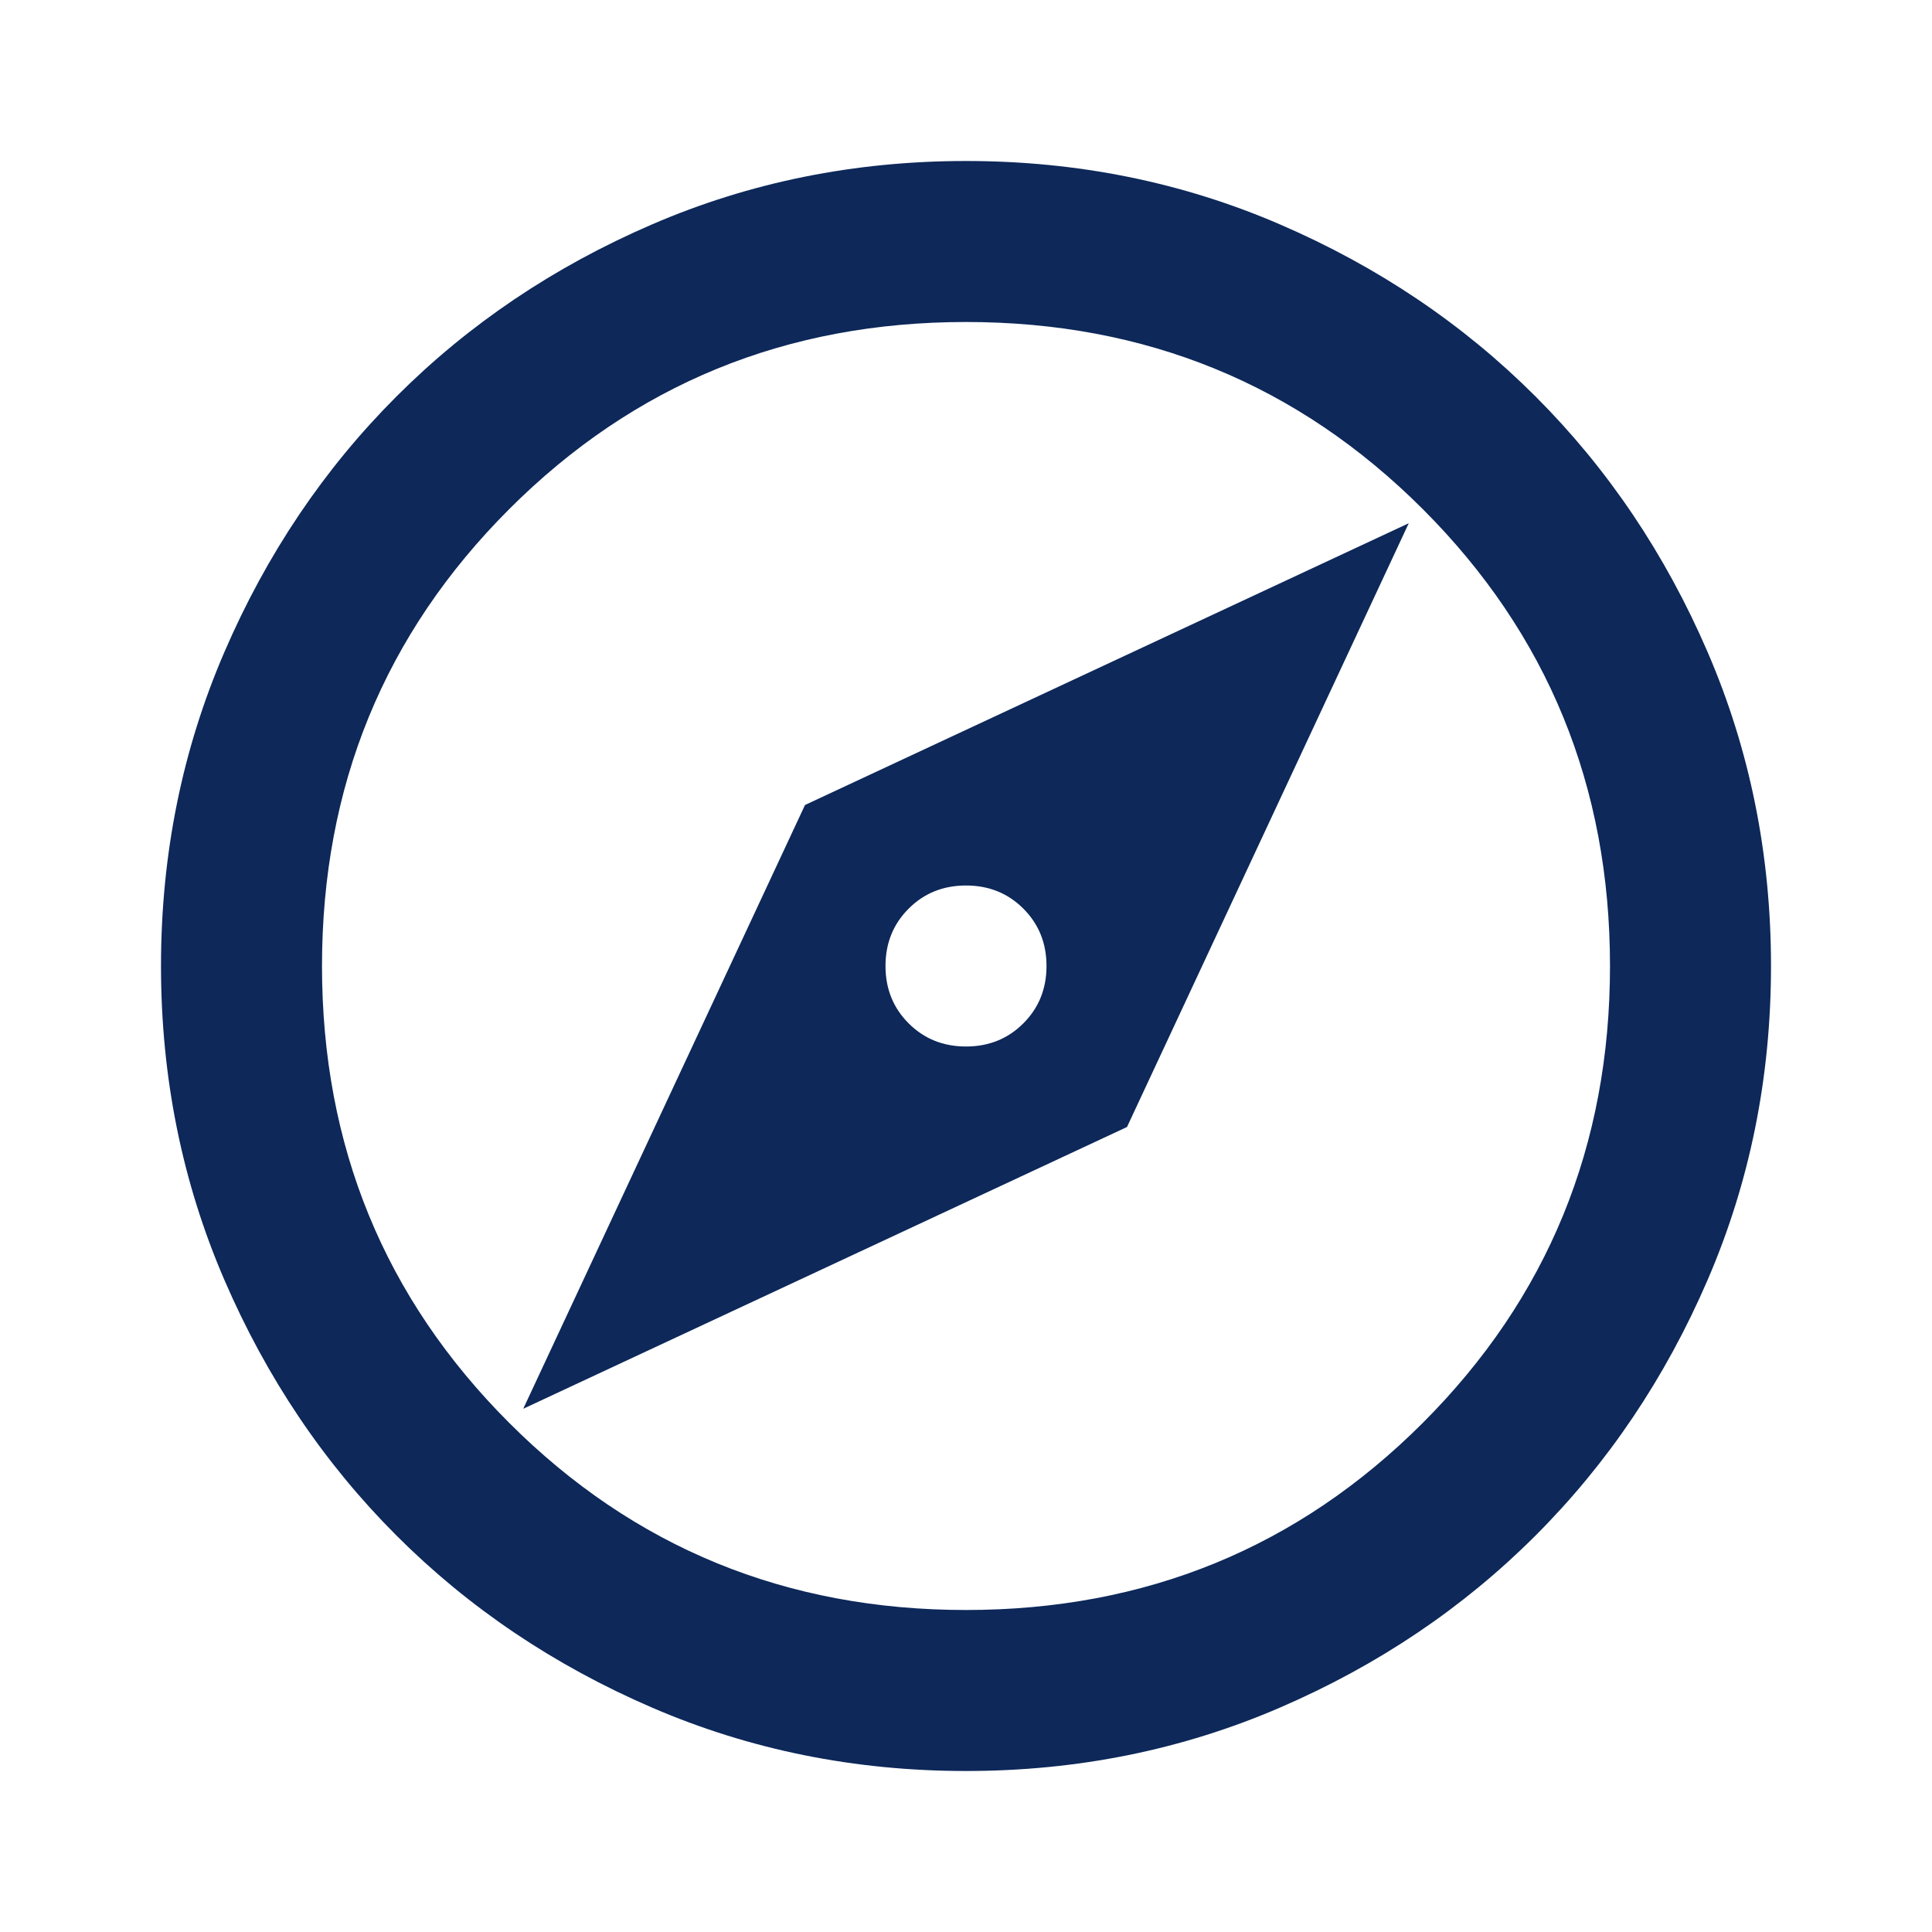
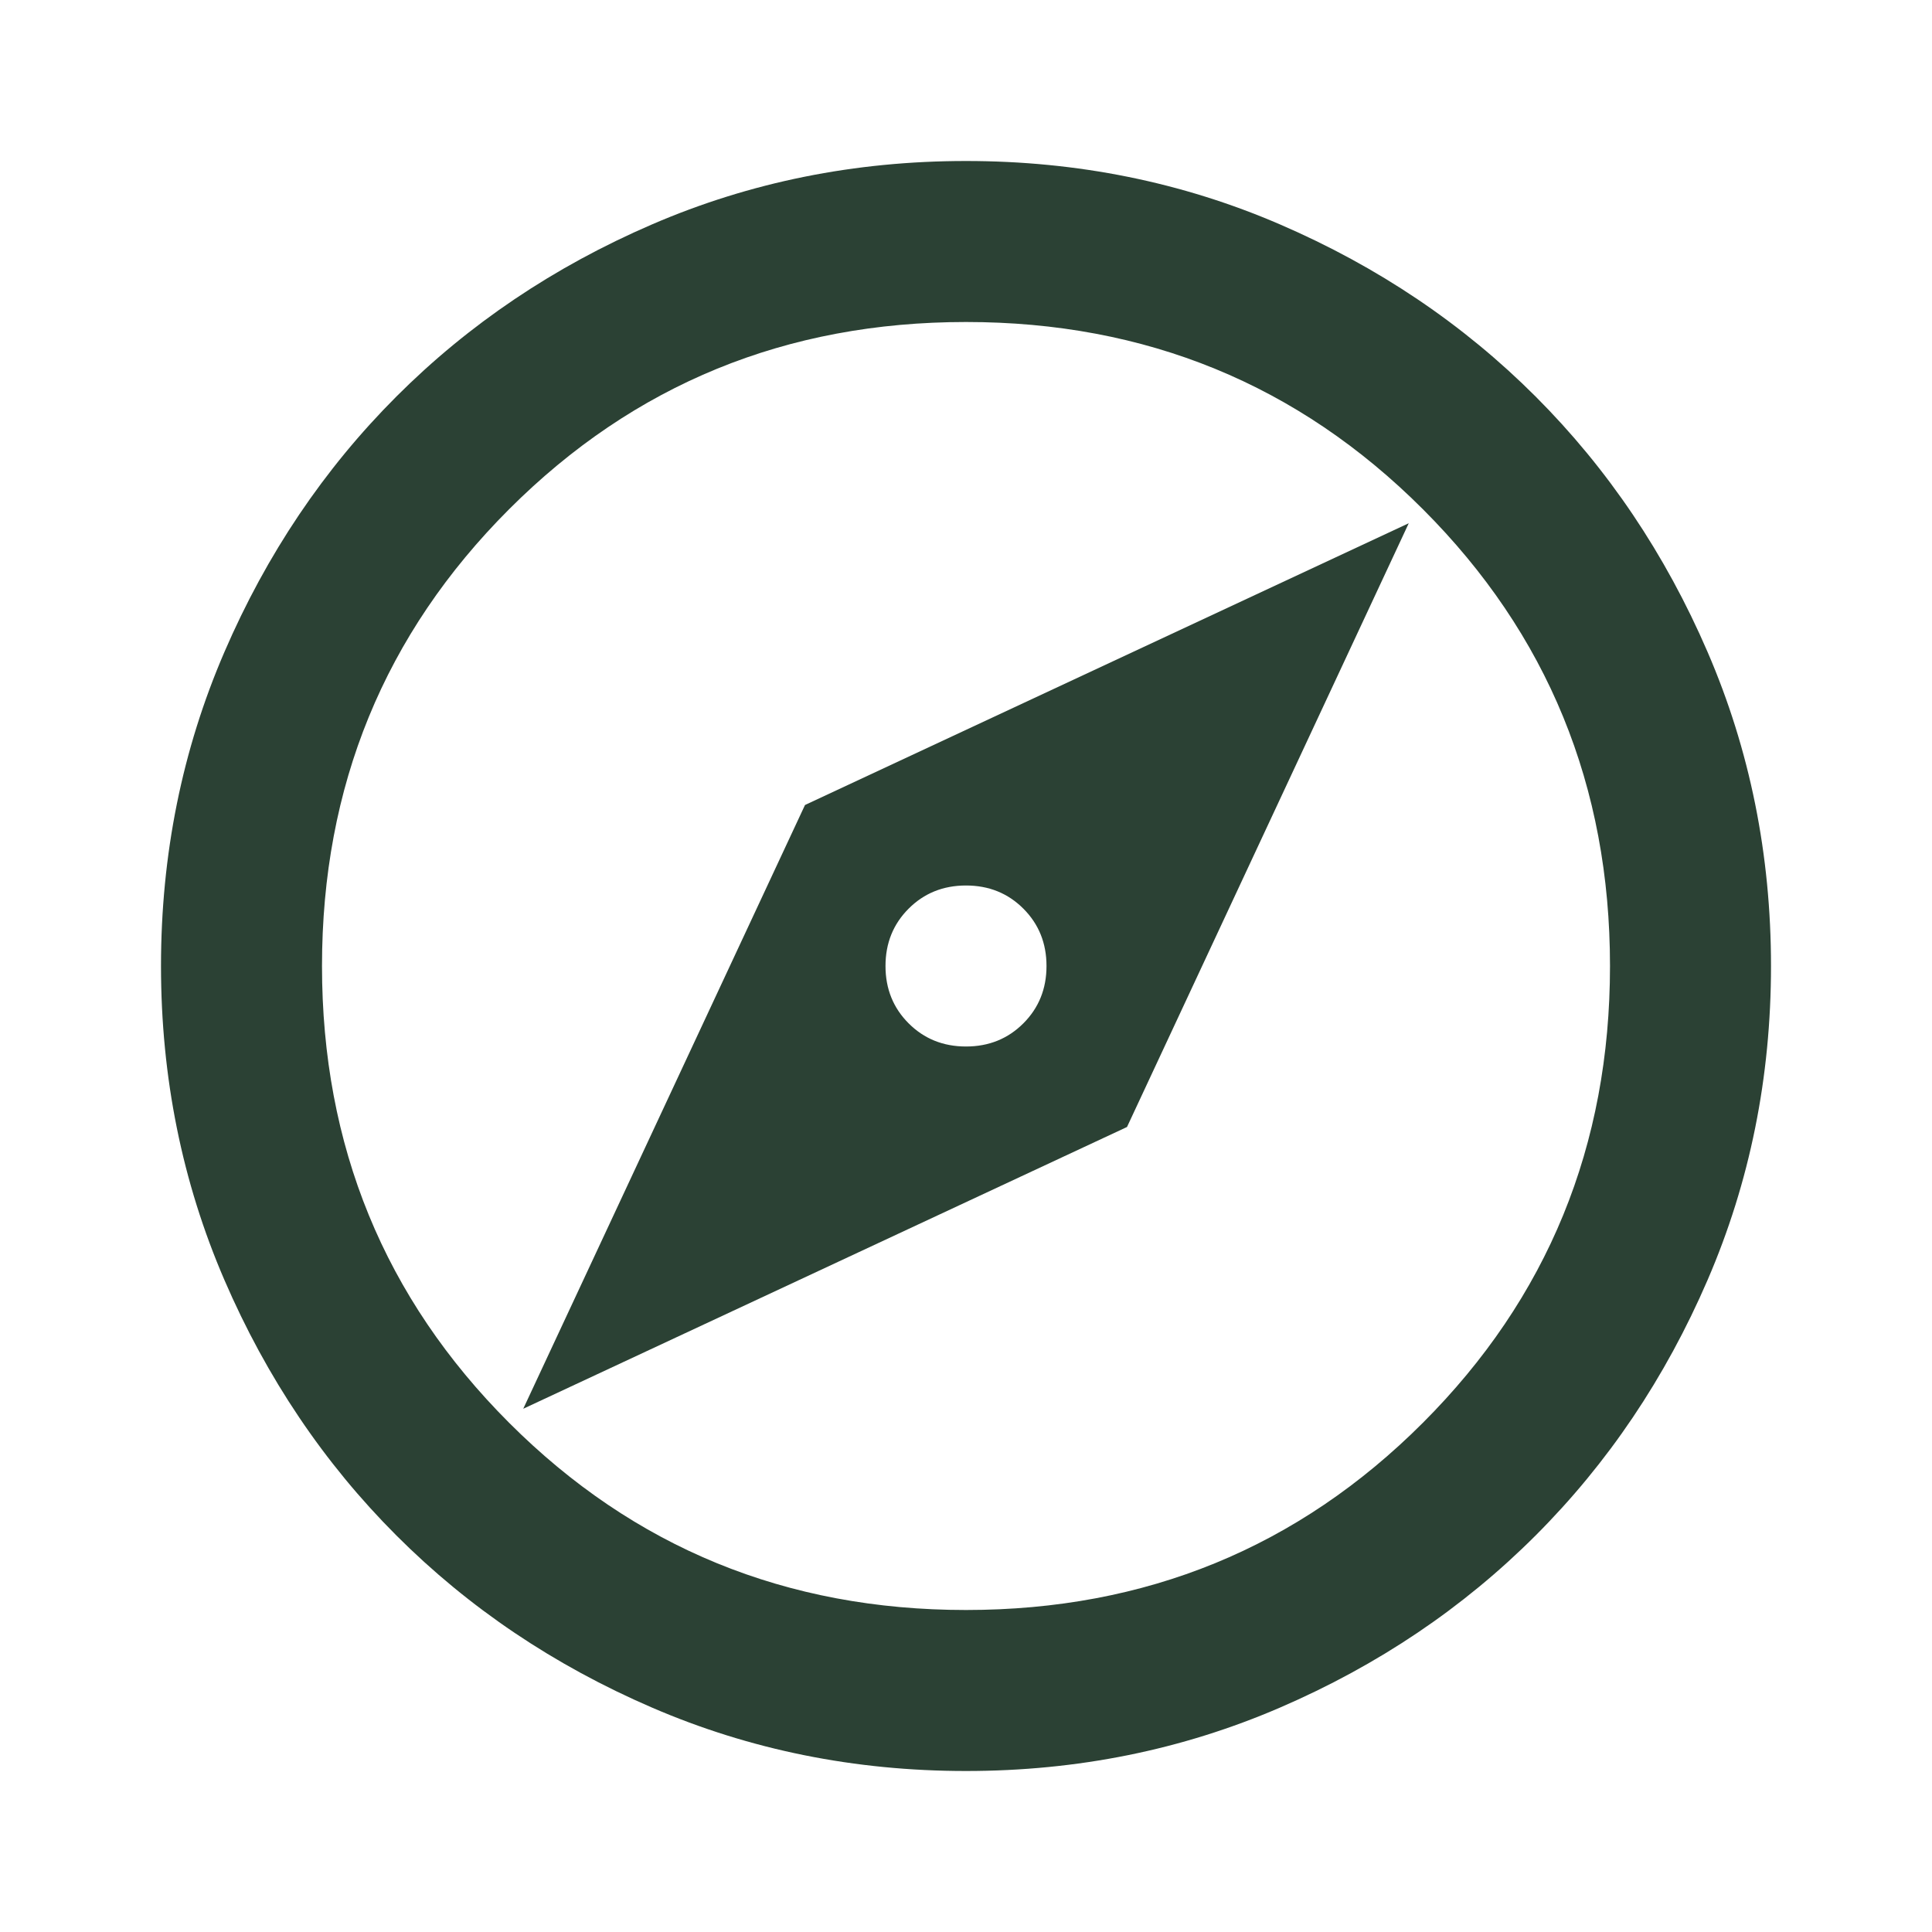
- <svg xmlns="http://www.w3.org/2000/svg" height="24px" viewBox="0 -960 960 960" width="24px" fill="#0d2859">
+ <svg xmlns="http://www.w3.org/2000/svg" height="24px" viewBox="0 -960 960 960" width="24px" fill="#2B4134">
  <path d="m260-260 300-140 140-300-300 140-140 300Zm220-180q-17 0-28.5-11.5T440-480q0-17 11.5-28.5T480-520q17 0 28.5 11.5T520-480q0 17-11.5 28.5T480-440Zm0 360q-83 0-156-31.5T197-197q-54-54-85.5-127T80-480q0-83 31.5-156T197-763q54-54 127-85.5T480-880q83 0 156 31.5T763-763q54 54 85.5 127T880-480q0 83-31.5 156T763-197q-54 54-127 85.5T480-80Zm0-80q134 0 227-93t93-227q0-134-93-227t-227-93q-134 0-227 93t-93 227q0 134 93 227t227 93Zm0-320Z" />
</svg>
